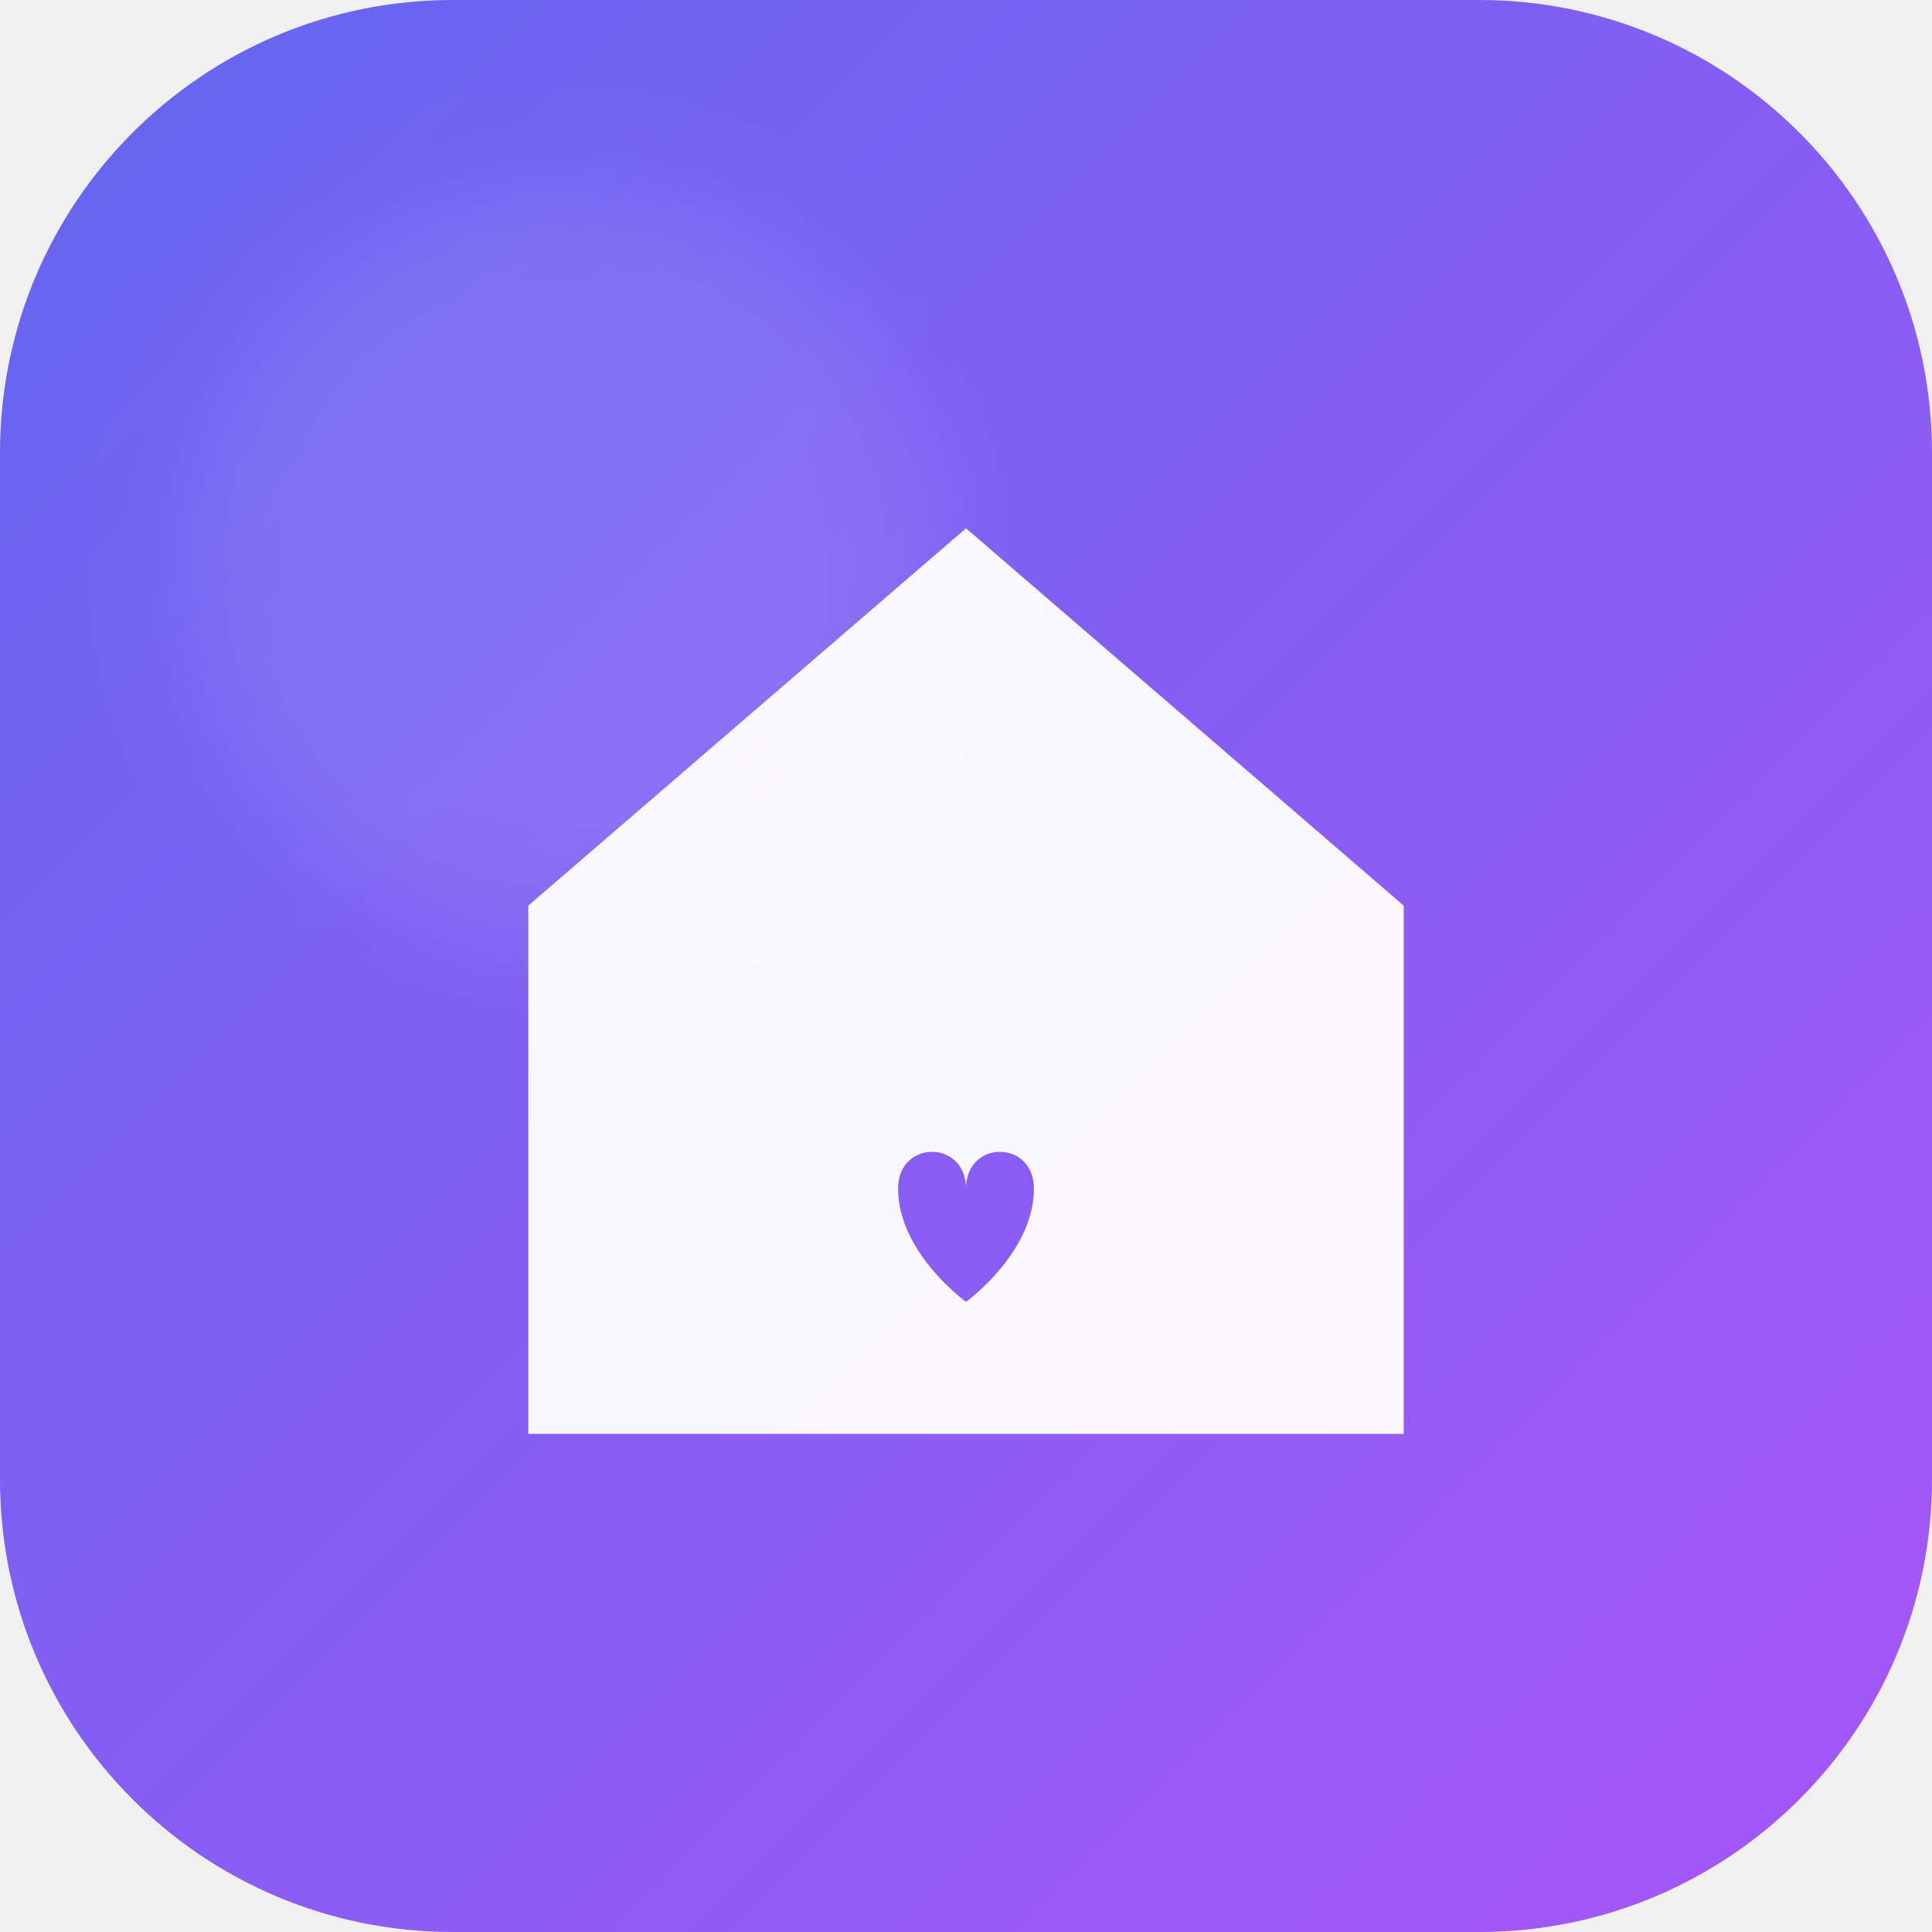
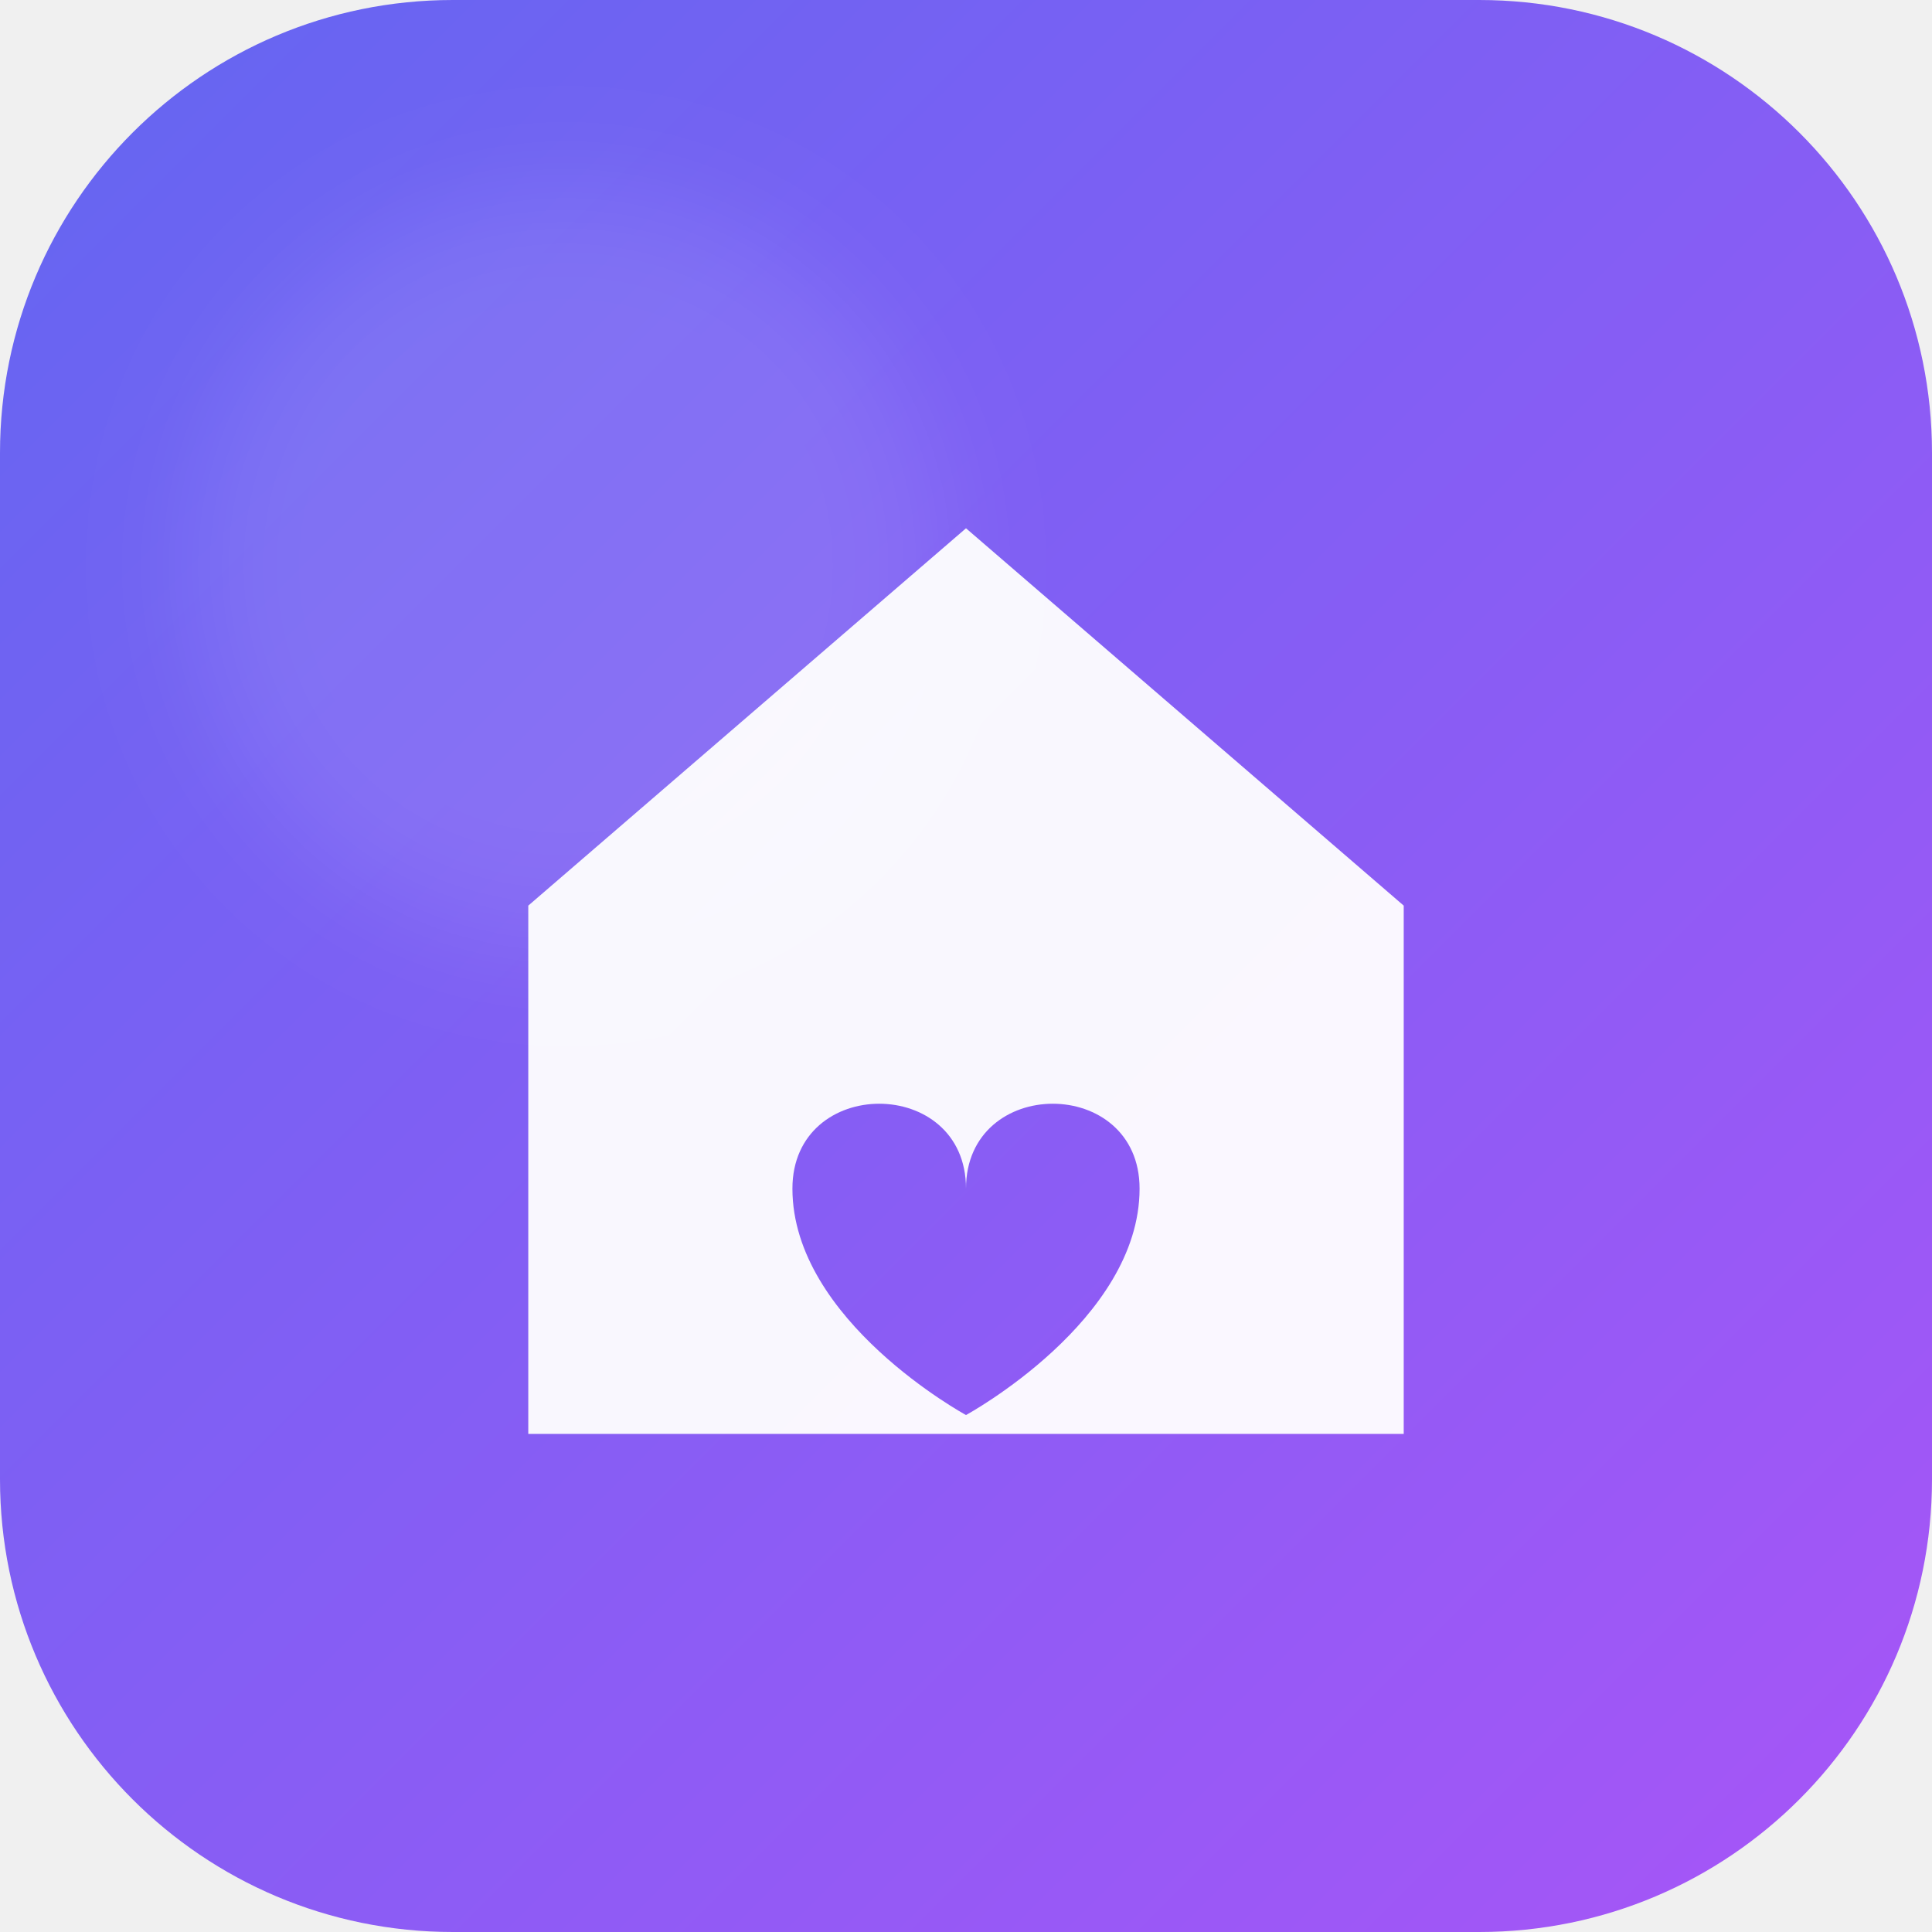
<svg xmlns="http://www.w3.org/2000/svg" viewBox="0 0 512 512">
  <defs>
    <linearGradient id="bg" x1="0" y1="0" x2="512" y2="512" gradientUnits="userSpaceOnUse">
      <stop offset="0" stop-color="#6366f1" />
      <stop offset="1" stop-color="#a855f7" />
    </linearGradient>
    <filter id="blur" x="-20%" y="-20%" width="140%" height="140%">
      <feGaussianBlur stdDeviation="15" />
    </filter>
  </defs>
  <rect width="512" height="512" rx="120" fill="url(#bg)" />
  <circle cx="150" cy="150" r="100" fill="white" opacity="0.1" filter="url(#blur)" />
  <path d="M256 140 L140 240 V380 H372 V240 L256 140Z" fill="white" fill-opacity="0.95" />
-   <path d="M256 315 C256 302 238 302 238 315 C238 332 256 345 256 345 C256 345 274 332 274 315 C274 302 256 302 256 315Z" fill="url(#bg)" />
+   <path d="M256 315 C256 285 210 285 210 315 C210 350 256 375 256 375 C256 375 302 350 302 315 C302 285 256 285 256 315Z" fill="url(#bg)" />
</svg>
